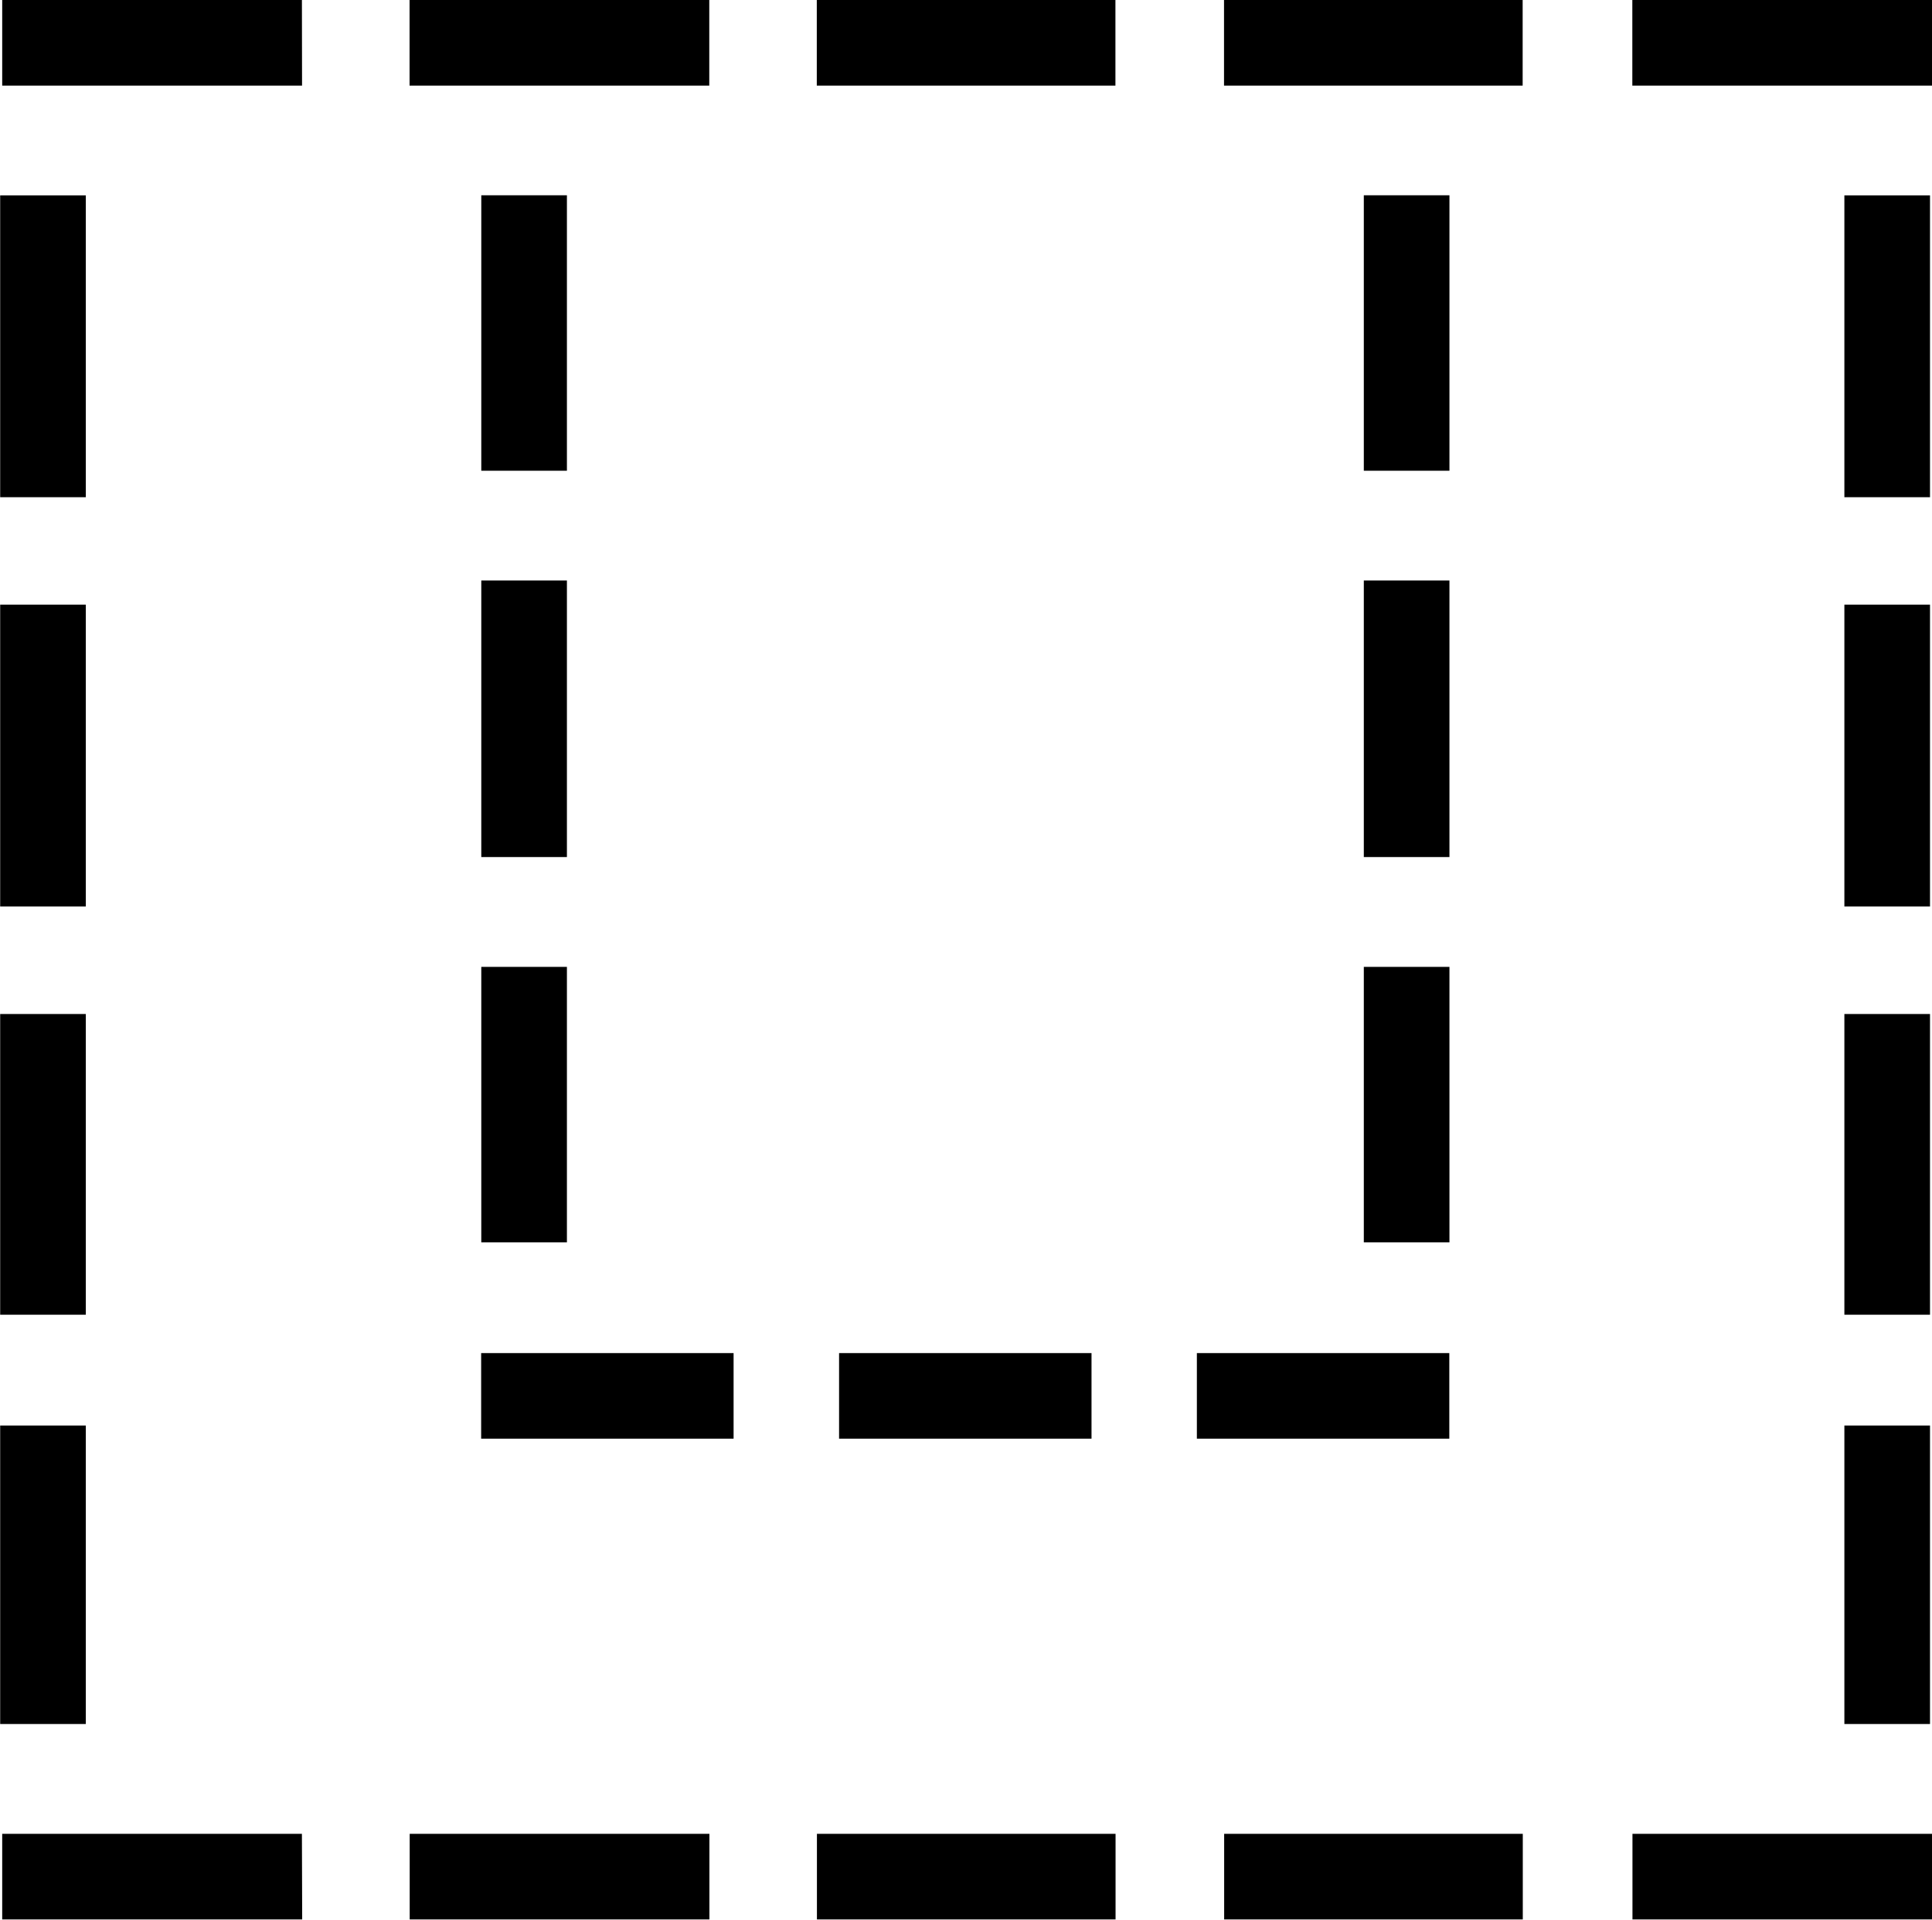
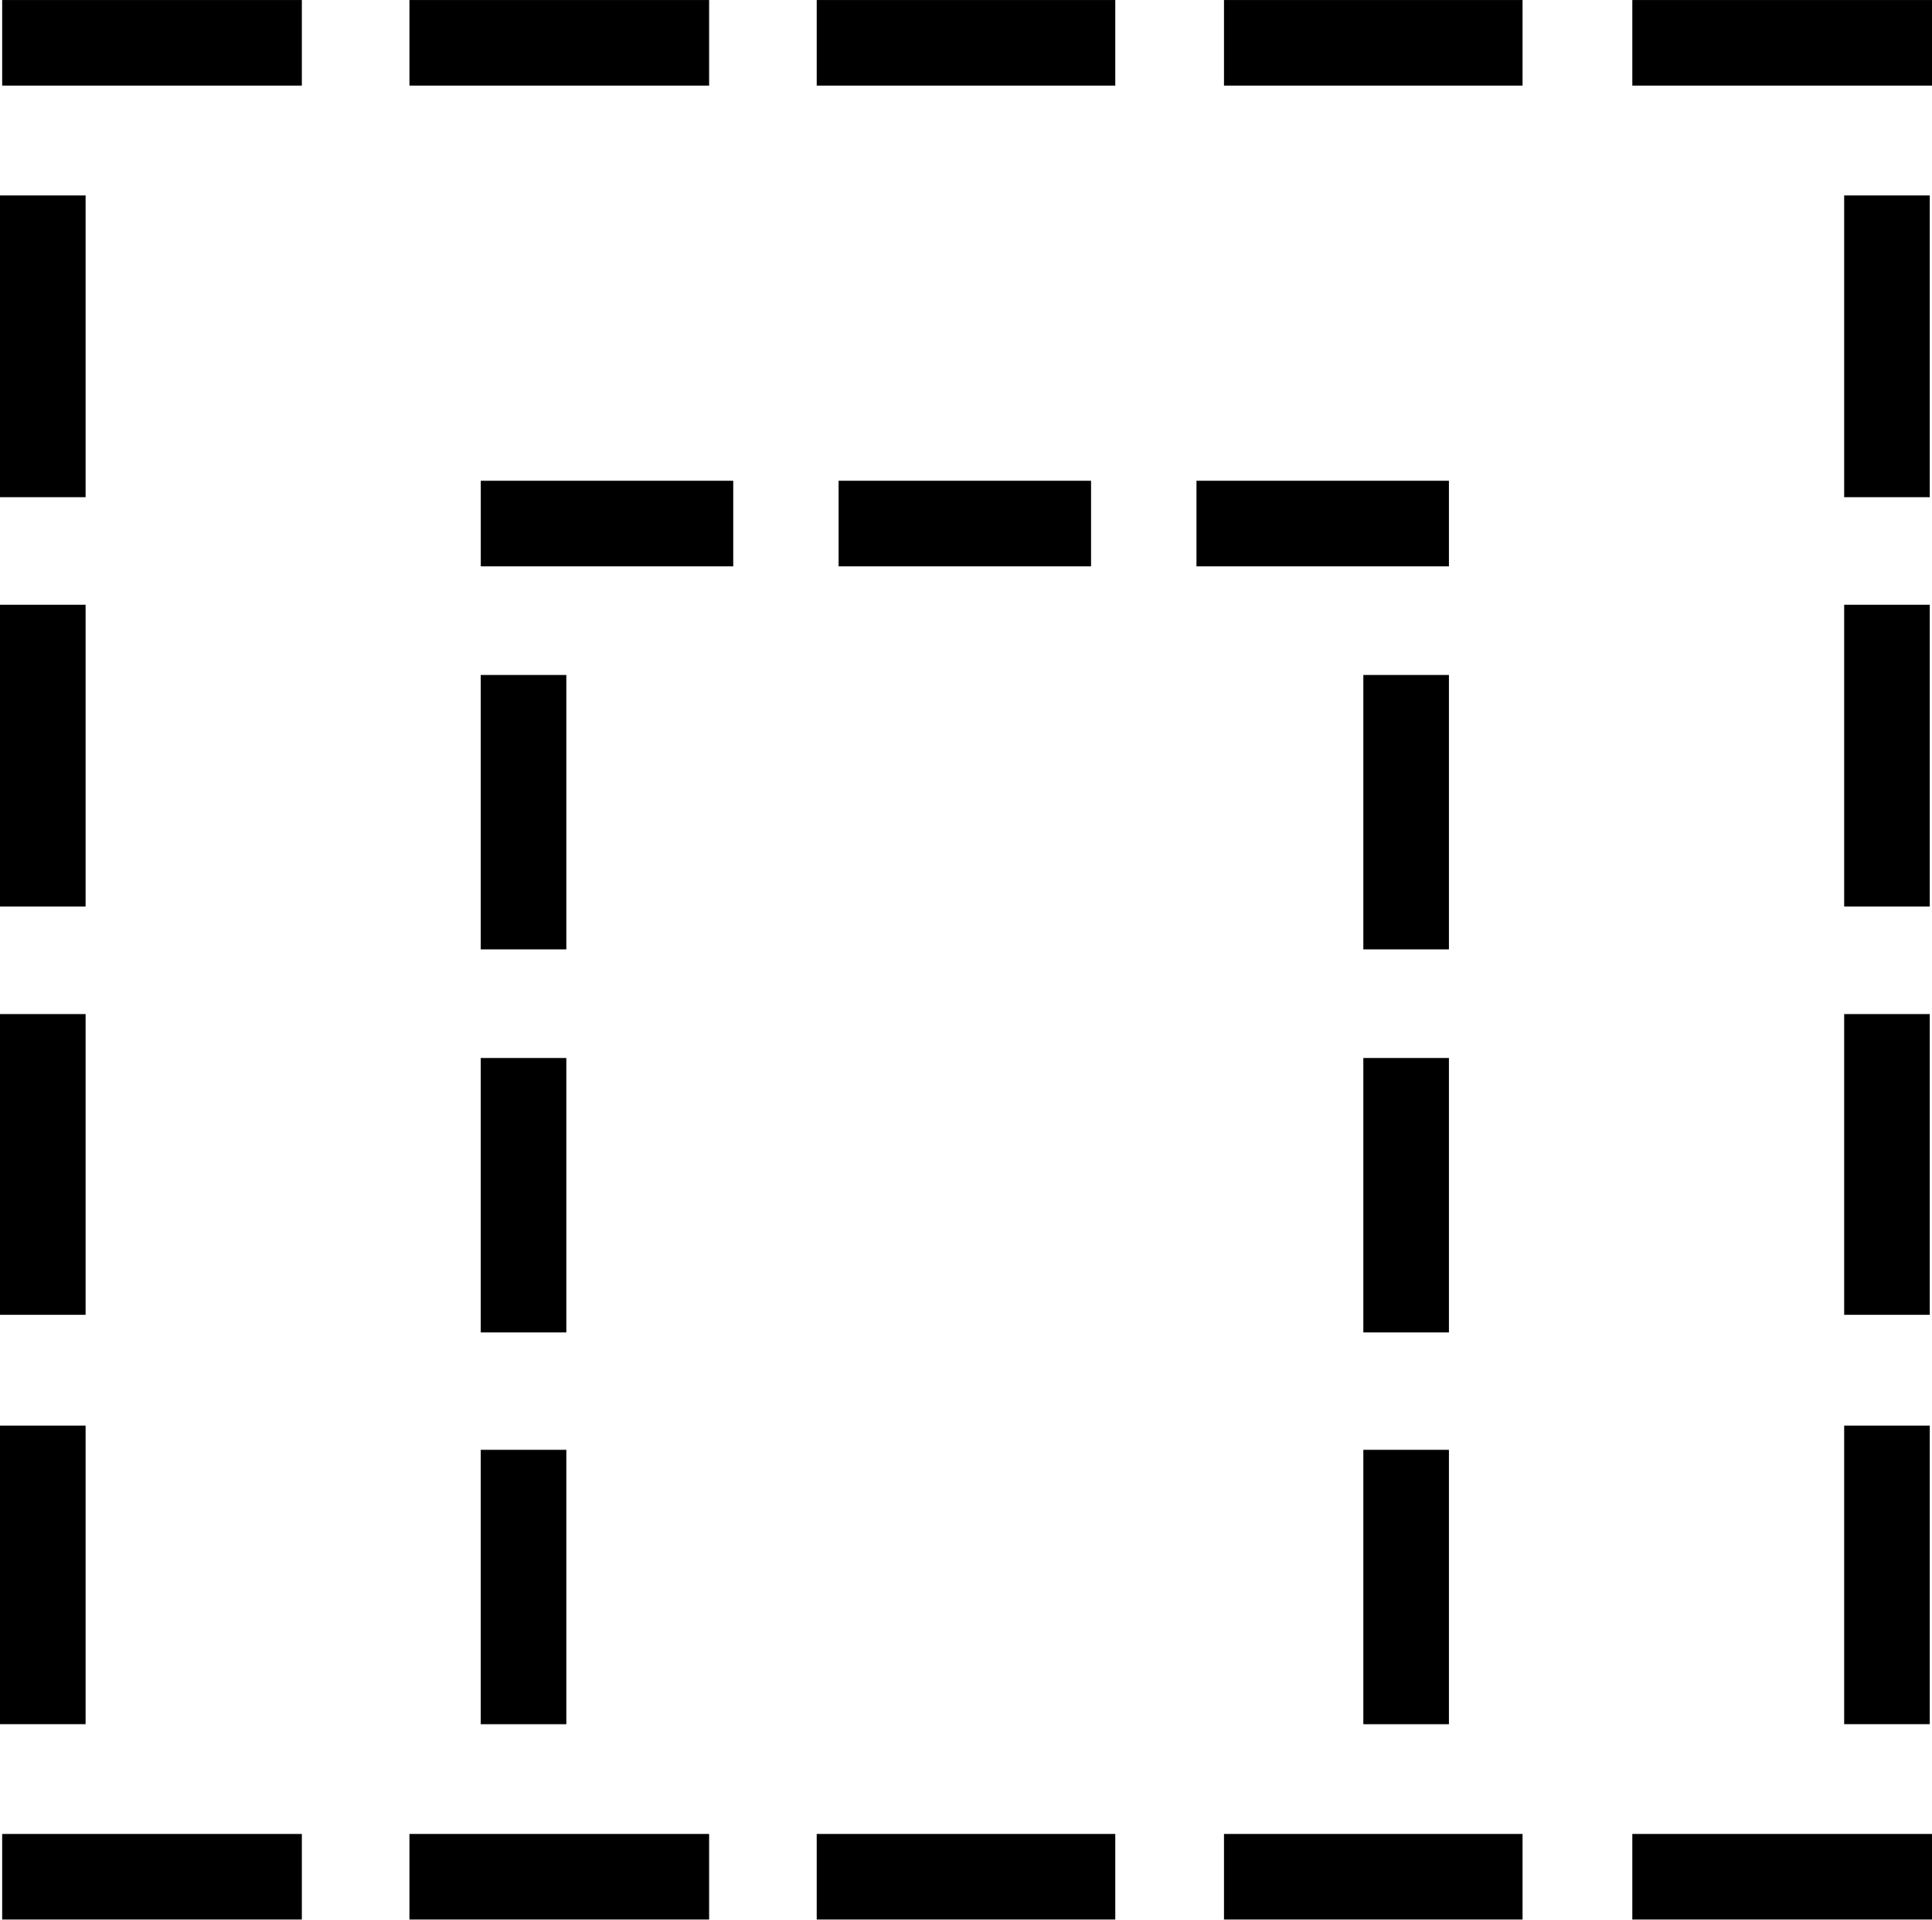
- <svg xmlns="http://www.w3.org/2000/svg" class="icon construction-icon" width="14.304mm" height="14.214mm" viewBox="0 0 14.304 14.214" version="1.1" id="svg1">
+ <svg xmlns="http://www.w3.org/2000/svg" class="icon construction-icon" width="36.451mm" height="36.223mm" viewBox="0 0 36.451 36.223" version="1.1" id="svg1">
  <defs id="defs1" />
-   <g id="layer1" transform="translate(-107.8237,-85.56212)">
-     <path d="m 122.128,86.196 h -2.219 v -0.634 h 2.219 z m -3.031,0 h -2.211 v -0.634 h 2.211 z m -3.015,0 h -2.211 v -0.634 h 2.211 z m -3.007,0 h -2.219 v -0.634 h 2.219 z m -3.015,0 H 107.84 v -0.634 h 2.219 z m 12.053,3.048 h -0.634 v -2.235 h 0.634 z m -13.654,0 h -0.634 v -2.235 h 0.634 z m 13.654,3.031 h -0.634 v -2.235 h 0.634 z m -13.654,0 h -0.634 v -2.235 h 0.634 z m 13.654,3.023 h -0.634 v -2.227 h 0.634 z m -13.654,0 h -0.634 v -2.227 h 0.634 z m 13.654,3.031 h -0.634 V 96.119 h 0.634 z m -13.654,0 h -0.634 V 96.119 h 0.634 z m 13.67,1.447 h -2.219 v -0.634 h 2.219 z m -3.031,0 h -2.211 v -0.634 h 2.211 z m -3.015,0 h -2.211 v -0.634 h 2.211 z m -3.007,0 h -2.219 v -0.634 h 2.219 z m -3.015,0 H 107.84 v -0.634 h 2.219 z m 1.325,-3.56 v -0.634 h 1.869 v 0.634 z m 5.299,0 v -0.634 h 1.869 v 0.634 z m -2.649,0 v -0.634 h 1.869 v 0.634 z m -2.649,-9.208 h 0.634 v 2.04 h -0.634 z m 0,2.853 h 0.634 v 2.048 h -0.634 z m 6.534,-2.853 h 0.634 v 2.04 h -0.634 z m 0,2.853 h 0.634 v 2.048 h -0.634 z m -6.534,2.861 h 0.634 v 2.04 h -0.634 z m 6.534,0 h 0.634 v 2.04 h -0.634 z" id="path1-9" />
+   <g id="layer1" transform="translate(-33.17507,-90.54351)">
+     <path d="m 69.626,92.159 h -5.654 v -1.615 h 5.654 z m -7.725,0 H 56.268 V 90.544 H 61.901 Z m -7.684,0 h -5.633 v -1.615 h 5.633 z m -7.663,0 H 40.9 v -1.615 h 5.654 z m -7.684,0 h -5.654 v -1.615 h 5.654 z m 30.714,7.767 h -1.615 v -5.695 h 1.615 z m -34.794,0 h -1.615 v -5.695 h 1.615 z m 34.794,7.725 h -1.615 v -5.695 h 1.615 z m -34.794,0 h -1.615 v -5.695 h 1.615 z m 34.794,7.704 h -1.615 v -5.675 h 1.615 z m -34.794,0 h -1.615 v -5.675 h 1.615 z m 34.794,7.725 h -1.615 v -5.633 h 1.615 z m -34.794,0 h -1.615 v -5.633 h 1.615 z m 34.836,3.687 h -5.654 v -1.615 h 5.654 z m -7.725,0 h -5.633 v -1.615 H 61.901 Z m -7.684,0 h -5.633 v -1.615 h 5.633 z m -7.663,0 H 40.9 v -1.615 h 5.654 z m -7.684,0 h -5.654 v -1.615 h 5.654 z m 3.376,-25.536 v -1.615 h 4.763 v 1.615 z m 13.503,0 v -1.615 h 4.763 v 1.615 z m -6.752,0 v -1.615 h 4.763 v 1.615 z m -6.752,2.05 h 1.615 v 5.178 h -1.615 z m 0,7.228 h 1.615 v 5.178 h -1.615 z m 16.652,-7.228 h 1.615 v 5.178 h -1.615 z m 0,7.228 h 1.615 v 5.178 h -1.615 z m -16.652,7.394 h 1.615 v 5.178 h -1.615 z m 16.652,0 h 1.615 v 5.178 h -1.615 z" id="path1" />
  </g>
</svg>
